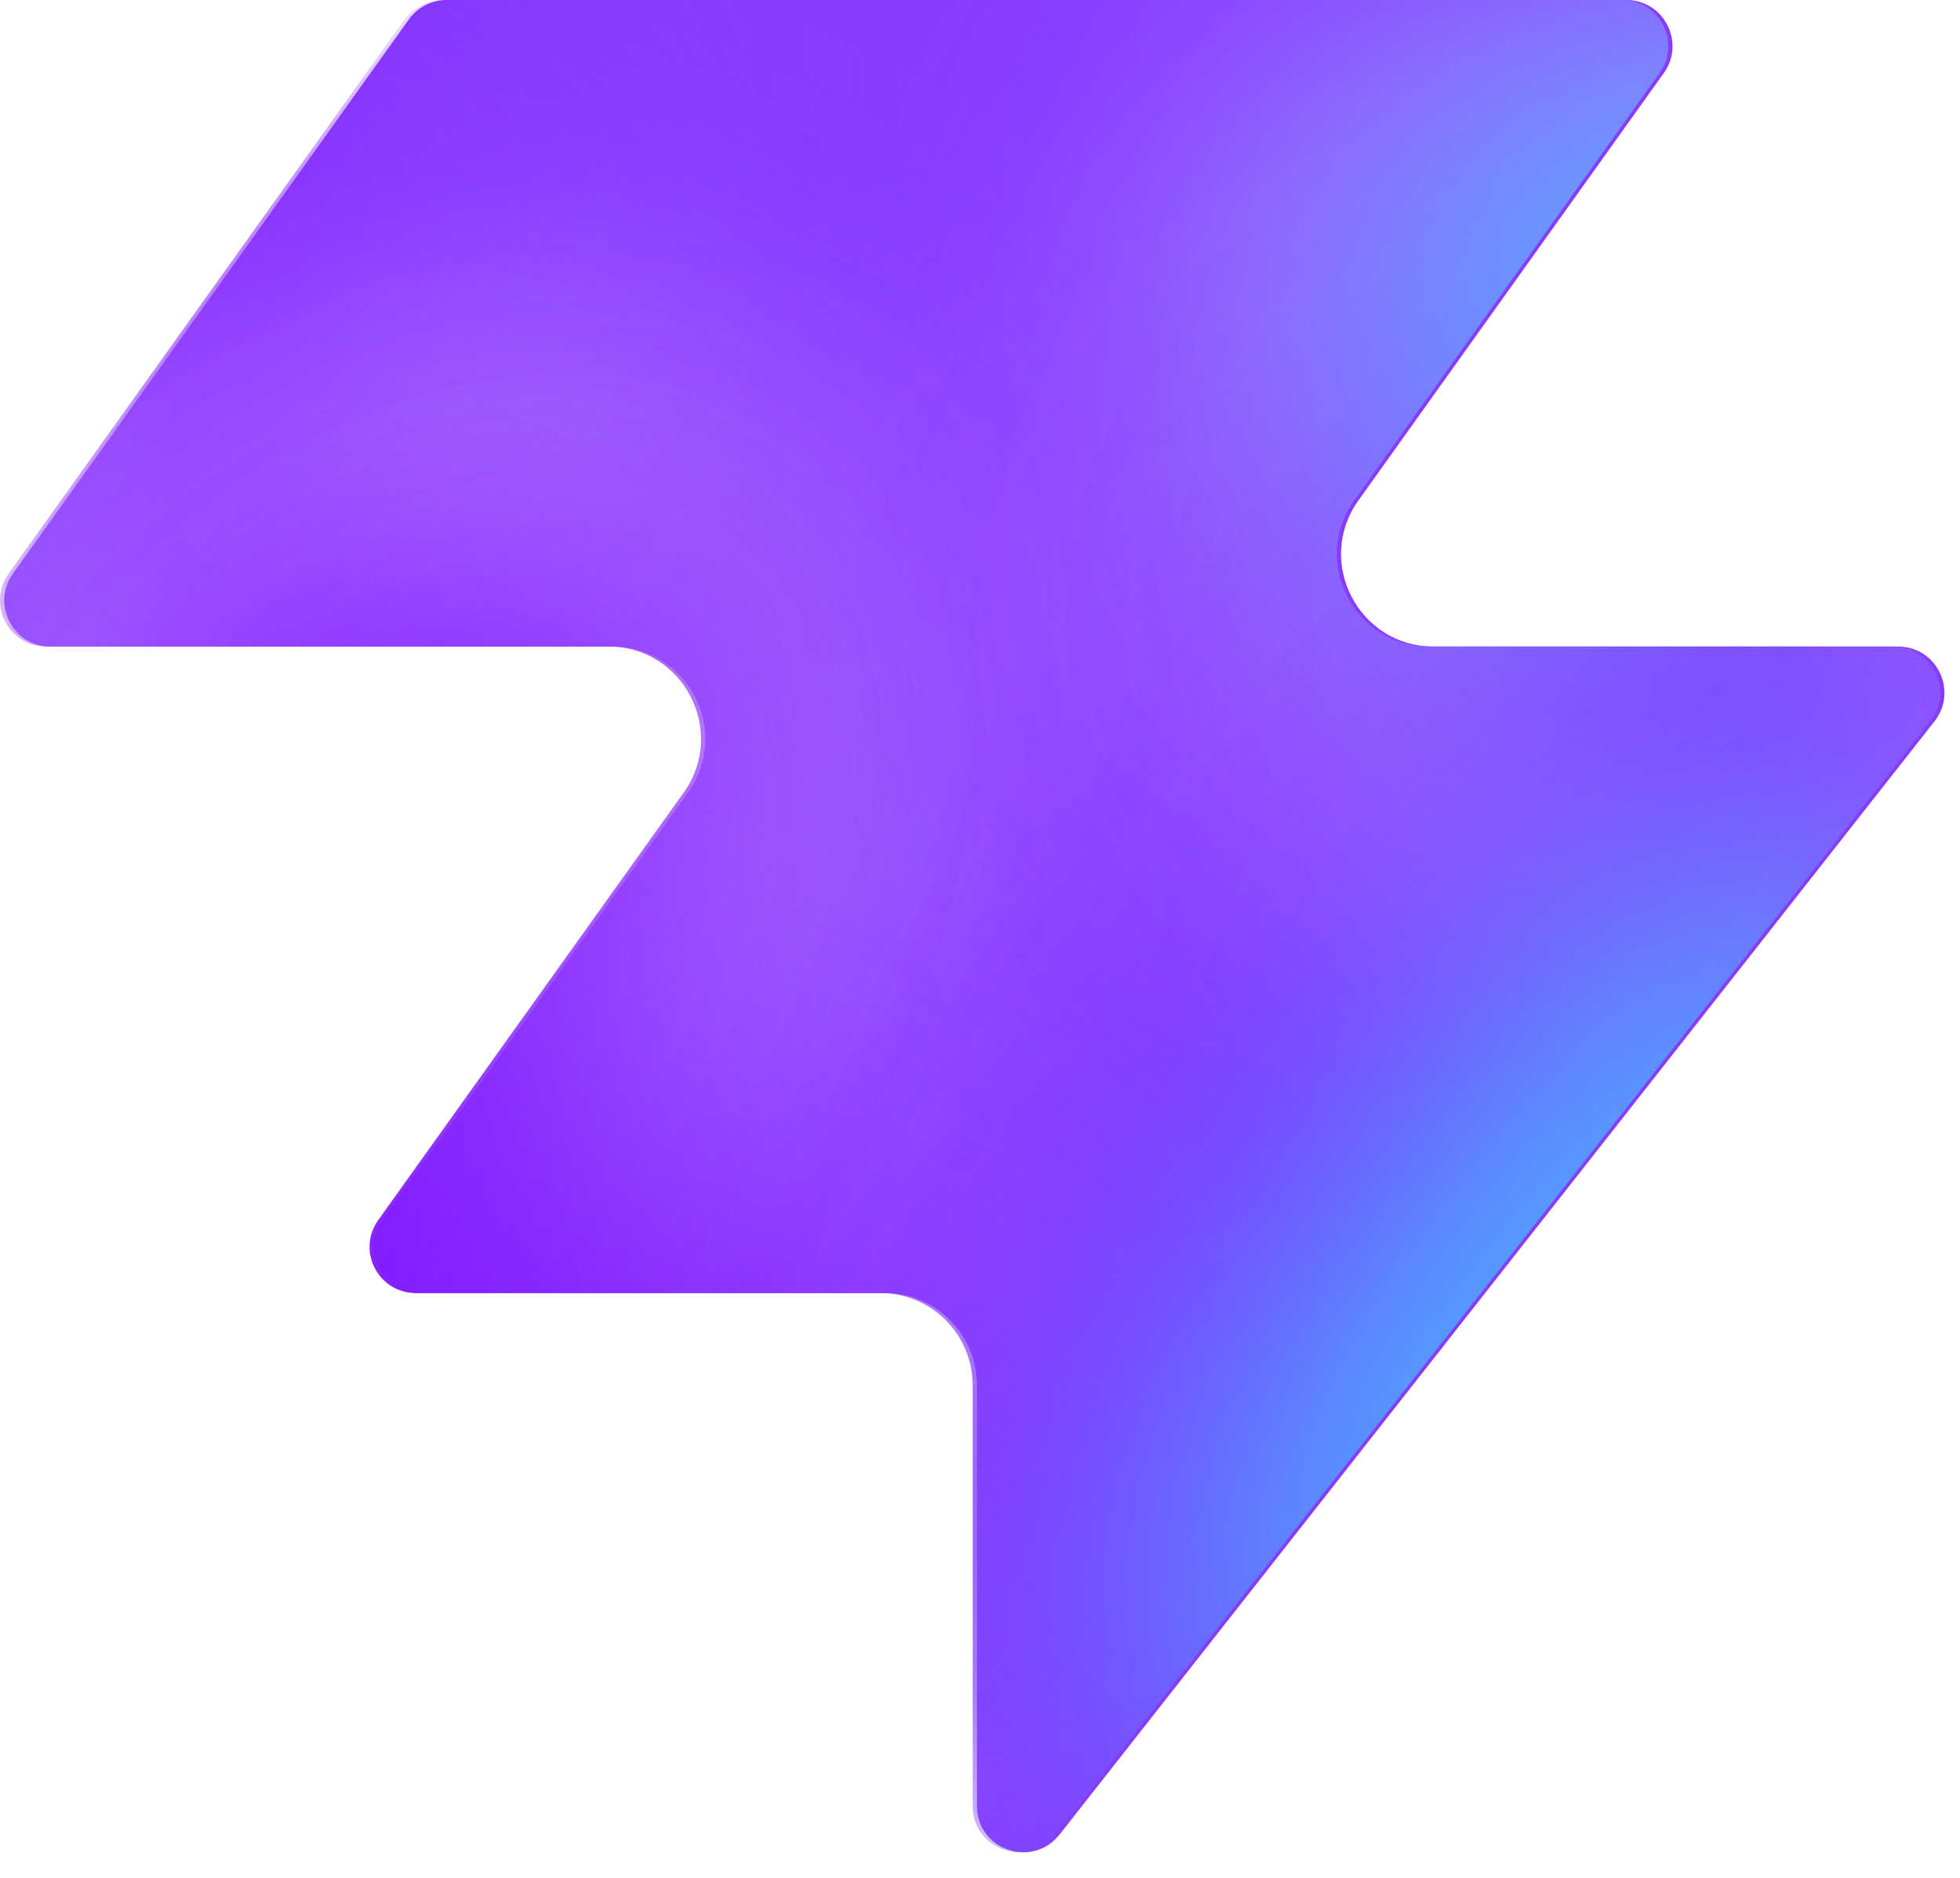
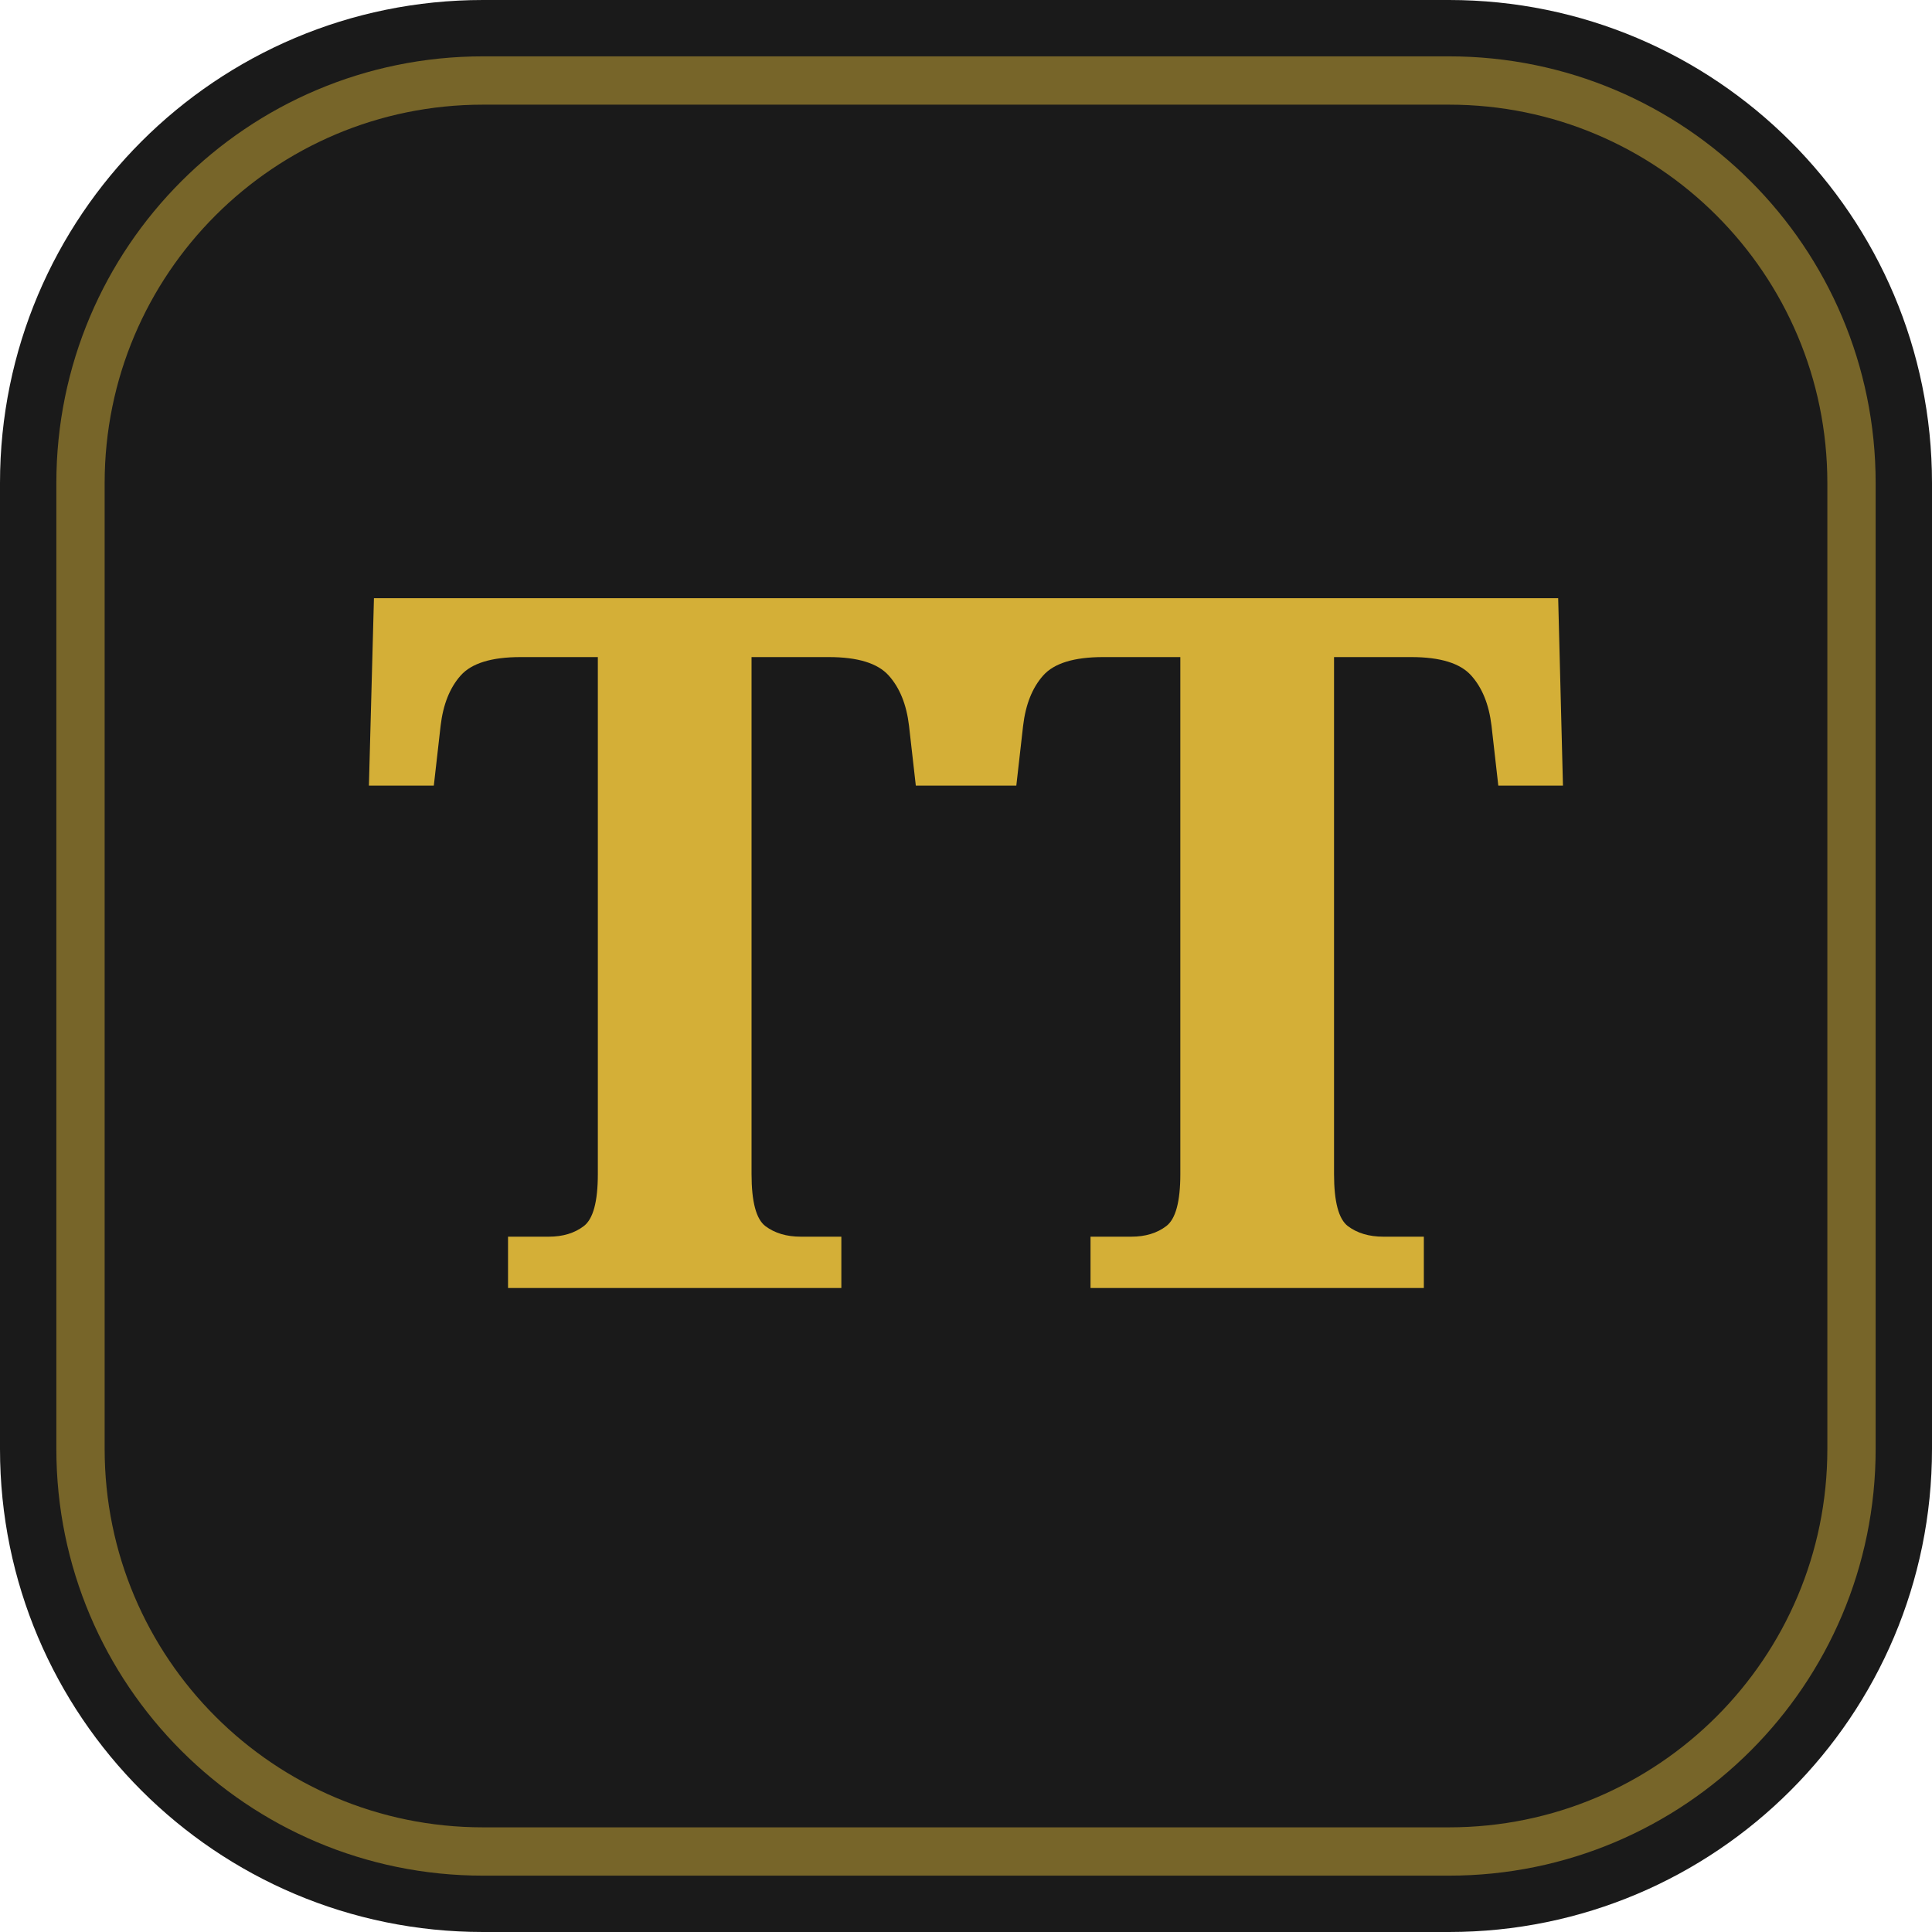
- <svg xmlns="http://www.w3.org/2000/svg" width="48" height="46" fill="none" viewBox="0 0 48 46">
-   <path fill="#863bff" d="M25.946 44.938c-.664.845-2.021.375-2.021-.698V33.937a2.26 2.26 0 0 0-2.262-2.262H10.287c-.92 0-1.456-1.04-.92-1.788l7.48-10.471c1.07-1.497 0-3.578-1.842-3.578H1.237c-.92 0-1.456-1.04-.92-1.788L10.013.474c.214-.297.556-.474.92-.474h28.894c.92 0 1.456 1.04.92 1.788l-7.48 10.471c-1.07 1.498 0 3.579 1.842 3.579h11.377c.943 0 1.473 1.088.89 1.83L25.947 44.94z" style="fill:#863bff;fill:color(display-p3 .525 .23 1);fill-opacity:1" />
-   <mask id="a" width="48" height="46" x="0" y="0" maskUnits="userSpaceOnUse" style="mask-type:alpha">
-     <path fill="#000" d="M25.842 44.938c-.664.844-2.021.375-2.021-.698V33.937a2.26 2.26 0 0 0-2.262-2.262H10.183c-.92 0-1.456-1.04-.92-1.788l7.48-10.471c1.07-1.498 0-3.579-1.842-3.579H1.133c-.92 0-1.456-1.04-.92-1.787L9.91.473c.214-.297.556-.474.92-.474h28.894c.92 0 1.456 1.04.92 1.788l-7.48 10.471c-1.07 1.498 0 3.578 1.842 3.578h11.377c.943 0 1.473 1.088.89 1.832L25.843 44.94z" style="fill:#000;fill-opacity:1" />
-   </mask>
-   <g mask="url(#a)">
-     <g filter="url(#b)">
-       <ellipse cx="5.508" cy="14.704" fill="#ede6ff" rx="5.508" ry="14.704" style="fill:#ede6ff;fill:color(display-p3 .927 .903 1);fill-opacity:1" transform="matrix(.00324 1 1 -.00324 -4.47 31.516)" />
-     </g>
-     <g filter="url(#c)">
-       <ellipse cx="10.399" cy="29.851" fill="#ede6ff" rx="10.399" ry="29.851" style="fill:#ede6ff;fill:color(display-p3 .927 .903 1);fill-opacity:1" transform="matrix(.00324 1 1 -.00324 -39.328 7.883)" />
-     </g>
-     <g filter="url(#d)">
-       <ellipse cx="5.508" cy="30.487" fill="#7e14ff" rx="5.508" ry="30.487" style="fill:#7e14ff;fill:color(display-p3 .492 .077 1);fill-opacity:1" transform="rotate(89.814 -25.913 -14.639)scale(1 -1)" />
-     </g>
-     <g filter="url(#e)">
-       <ellipse cx="5.508" cy="30.599" fill="#7e14ff" rx="5.508" ry="30.599" style="fill:#7e14ff;fill:color(display-p3 .492 .077 1);fill-opacity:1" transform="rotate(89.814 -32.644 -3.334)scale(1 -1)" />
-     </g>
-     <g filter="url(#f)">
-       <ellipse cx="5.508" cy="30.599" fill="#7e14ff" rx="5.508" ry="30.599" style="fill:#7e14ff;fill:color(display-p3 .492 .077 1);fill-opacity:1" transform="matrix(.00324 1 1 -.00324 -34.34 30.47)" />
-     </g>
-     <g filter="url(#g)">
-       <ellipse cx="14.072" cy="22.078" fill="#ede6ff" rx="14.072" ry="22.078" style="fill:#ede6ff;fill:color(display-p3 .927 .903 1);fill-opacity:1" transform="rotate(93.35 24.506 48.493)scale(-1 1)" />
-     </g>
-     <g filter="url(#h)">
-       <ellipse cx="3.47" cy="21.501" fill="#7e14ff" rx="3.47" ry="21.501" style="fill:#7e14ff;fill:color(display-p3 .492 .077 1);fill-opacity:1" transform="rotate(89.009 28.708 47.59)scale(-1 1)" />
-     </g>
-     <g filter="url(#i)">
-       <ellipse cx="3.47" cy="21.501" fill="#7e14ff" rx="3.47" ry="21.501" style="fill:#7e14ff;fill:color(display-p3 .492 .077 1);fill-opacity:1" transform="rotate(89.009 28.708 47.59)scale(-1 1)" />
-     </g>
-     <g filter="url(#j)">
-       <ellipse cx=".387" cy="8.972" fill="#7e14ff" rx="4.407" ry="29.108" style="fill:#7e14ff;fill:color(display-p3 .492 .077 1);fill-opacity:1" transform="rotate(39.51 .387 8.972)" />
-     </g>
-     <g filter="url(#k)">
-       <ellipse cx="47.523" cy="-6.092" fill="#7e14ff" rx="4.407" ry="29.108" style="fill:#7e14ff;fill:color(display-p3 .492 .077 1);fill-opacity:1" transform="rotate(37.892 47.523 -6.092)" />
-     </g>
-     <g filter="url(#l)">
-       <ellipse cx="41.412" cy="6.333" fill="#47bfff" rx="5.971" ry="9.665" style="fill:#47bfff;fill:color(display-p3 .28 .748 1);fill-opacity:1" transform="rotate(37.892 41.412 6.333)" />
-     </g>
-     <g filter="url(#m)">
-       <ellipse cx="-1.879" cy="38.332" fill="#7e14ff" rx="4.407" ry="29.108" style="fill:#7e14ff;fill:color(display-p3 .492 .077 1);fill-opacity:1" transform="rotate(37.892 -1.88 38.332)" />
-     </g>
-     <g filter="url(#n)">
-       <ellipse cx="-1.879" cy="38.332" fill="#7e14ff" rx="4.407" ry="29.108" style="fill:#7e14ff;fill:color(display-p3 .492 .077 1);fill-opacity:1" transform="rotate(37.892 -1.88 38.332)" />
-     </g>
-     <g filter="url(#o)">
-       <ellipse cx="35.651" cy="29.907" fill="#7e14ff" rx="4.407" ry="29.108" style="fill:#7e14ff;fill:color(display-p3 .492 .077 1);fill-opacity:1" transform="rotate(37.892 35.651 29.907)" />
-     </g>
-     <g filter="url(#p)">
-       <ellipse cx="38.418" cy="32.4" fill="#47bfff" rx="5.971" ry="15.297" style="fill:#47bfff;fill:color(display-p3 .28 .748 1);fill-opacity:1" transform="rotate(37.892 38.418 32.4)" />
-     </g>
-   </g>
-   <defs>
-     <filter id="b" width="60.045" height="41.654" x="-19.77" y="16.149" color-interpolation-filters="sRGB" filterUnits="userSpaceOnUse">
-       <feFlood flood-opacity="0" result="BackgroundImageFix" />
-       <feBlend in="SourceGraphic" in2="BackgroundImageFix" result="shape" />
-       <feGaussianBlur result="effect1_foregroundBlur_2002_17158" stdDeviation="7.659" />
-     </filter>
-     <filter id="c" width="90.34" height="51.437" x="-54.613" y="-7.533" color-interpolation-filters="sRGB" filterUnits="userSpaceOnUse">
-       <feFlood flood-opacity="0" result="BackgroundImageFix" />
-       <feBlend in="SourceGraphic" in2="BackgroundImageFix" result="shape" />
-       <feGaussianBlur result="effect1_foregroundBlur_2002_17158" stdDeviation="7.659" />
-     </filter>
-     <filter id="d" width="79.355" height="29.4" x="-49.64" y="2.03" color-interpolation-filters="sRGB" filterUnits="userSpaceOnUse">
-       <feFlood flood-opacity="0" result="BackgroundImageFix" />
-       <feBlend in="SourceGraphic" in2="BackgroundImageFix" result="shape" />
-       <feGaussianBlur result="effect1_foregroundBlur_2002_17158" stdDeviation="4.596" />
-     </filter>
-     <filter id="e" width="79.579" height="29.4" x="-45.045" y="20.029" color-interpolation-filters="sRGB" filterUnits="userSpaceOnUse">
-       <feFlood flood-opacity="0" result="BackgroundImageFix" />
-       <feBlend in="SourceGraphic" in2="BackgroundImageFix" result="shape" />
-       <feGaussianBlur result="effect1_foregroundBlur_2002_17158" stdDeviation="4.596" />
-     </filter>
-     <filter id="f" width="79.579" height="29.4" x="-43.513" y="21.178" color-interpolation-filters="sRGB" filterUnits="userSpaceOnUse">
-       <feFlood flood-opacity="0" result="BackgroundImageFix" />
-       <feBlend in="SourceGraphic" in2="BackgroundImageFix" result="shape" />
-       <feGaussianBlur result="effect1_foregroundBlur_2002_17158" stdDeviation="4.596" />
-     </filter>
-     <filter id="g" width="74.749" height="58.852" x="15.756" y="-17.901" color-interpolation-filters="sRGB" filterUnits="userSpaceOnUse">
-       <feFlood flood-opacity="0" result="BackgroundImageFix" />
-       <feBlend in="SourceGraphic" in2="BackgroundImageFix" result="shape" />
-       <feGaussianBlur result="effect1_foregroundBlur_2002_17158" stdDeviation="7.659" />
-     </filter>
-     <filter id="h" width="61.377" height="25.362" x="23.548" y="2.284" color-interpolation-filters="sRGB" filterUnits="userSpaceOnUse">
-       <feFlood flood-opacity="0" result="BackgroundImageFix" />
-       <feBlend in="SourceGraphic" in2="BackgroundImageFix" result="shape" />
-       <feGaussianBlur result="effect1_foregroundBlur_2002_17158" stdDeviation="4.596" />
-     </filter>
-     <filter id="i" width="61.377" height="25.362" x="23.548" y="2.284" color-interpolation-filters="sRGB" filterUnits="userSpaceOnUse">
-       <feFlood flood-opacity="0" result="BackgroundImageFix" />
-       <feBlend in="SourceGraphic" in2="BackgroundImageFix" result="shape" />
-       <feGaussianBlur result="effect1_foregroundBlur_2002_17158" stdDeviation="4.596" />
-     </filter>
-     <filter id="j" width="56.045" height="63.649" x="-27.636" y="-22.853" color-interpolation-filters="sRGB" filterUnits="userSpaceOnUse">
-       <feFlood flood-opacity="0" result="BackgroundImageFix" />
-       <feBlend in="SourceGraphic" in2="BackgroundImageFix" result="shape" />
-       <feGaussianBlur result="effect1_foregroundBlur_2002_17158" stdDeviation="4.596" />
-     </filter>
-     <filter id="k" width="54.814" height="64.646" x="20.116" y="-38.415" color-interpolation-filters="sRGB" filterUnits="userSpaceOnUse">
-       <feFlood flood-opacity="0" result="BackgroundImageFix" />
-       <feBlend in="SourceGraphic" in2="BackgroundImageFix" result="shape" />
-       <feGaussianBlur result="effect1_foregroundBlur_2002_17158" stdDeviation="4.596" />
-     </filter>
-     <filter id="l" width="33.541" height="35.313" x="24.641" y="-11.323" color-interpolation-filters="sRGB" filterUnits="userSpaceOnUse">
-       <feFlood flood-opacity="0" result="BackgroundImageFix" />
-       <feBlend in="SourceGraphic" in2="BackgroundImageFix" result="shape" />
-       <feGaussianBlur result="effect1_foregroundBlur_2002_17158" stdDeviation="4.596" />
-     </filter>
-     <filter id="m" width="54.814" height="64.646" x="-29.286" y="6.009" color-interpolation-filters="sRGB" filterUnits="userSpaceOnUse">
-       <feFlood flood-opacity="0" result="BackgroundImageFix" />
-       <feBlend in="SourceGraphic" in2="BackgroundImageFix" result="shape" />
-       <feGaussianBlur result="effect1_foregroundBlur_2002_17158" stdDeviation="4.596" />
-     </filter>
-     <filter id="n" width="54.814" height="64.646" x="-29.286" y="6.009" color-interpolation-filters="sRGB" filterUnits="userSpaceOnUse">
-       <feFlood flood-opacity="0" result="BackgroundImageFix" />
-       <feBlend in="SourceGraphic" in2="BackgroundImageFix" result="shape" />
-       <feGaussianBlur result="effect1_foregroundBlur_2002_17158" stdDeviation="4.596" />
-     </filter>
-     <filter id="o" width="54.814" height="64.646" x="8.244" y="-2.416" color-interpolation-filters="sRGB" filterUnits="userSpaceOnUse">
-       <feFlood flood-opacity="0" result="BackgroundImageFix" />
-       <feBlend in="SourceGraphic" in2="BackgroundImageFix" result="shape" />
-       <feGaussianBlur result="effect1_foregroundBlur_2002_17158" stdDeviation="4.596" />
-     </filter>
-     <filter id="p" width="39.409" height="43.623" x="18.713" y="10.588" color-interpolation-filters="sRGB" filterUnits="userSpaceOnUse">
-       <feFlood flood-opacity="0" result="BackgroundImageFix" />
-       <feBlend in="SourceGraphic" in2="BackgroundImageFix" result="shape" />
-       <feGaussianBlur result="effect1_foregroundBlur_2002_17158" stdDeviation="4.596" />
-     </filter>
-   </defs>
+ <svg xmlns="http://www.w3.org/2000/svg" viewBox="0 0 120 120">
+   <rect width="120" height="120" rx="30" fill="#1A1A1A" />
+   <rect x="5" y="5" width="110" height="110" rx="25" fill="none" stroke="#D4AF37" stroke-width="3" opacity="0.5" />
+   <text x="60" y="80" font-family="Georgia, serif" font-size="60" font-weight="bold" fill="#D4AF37" text-anchor="middle" letter-spacing="-3">TT</text>
</svg>
